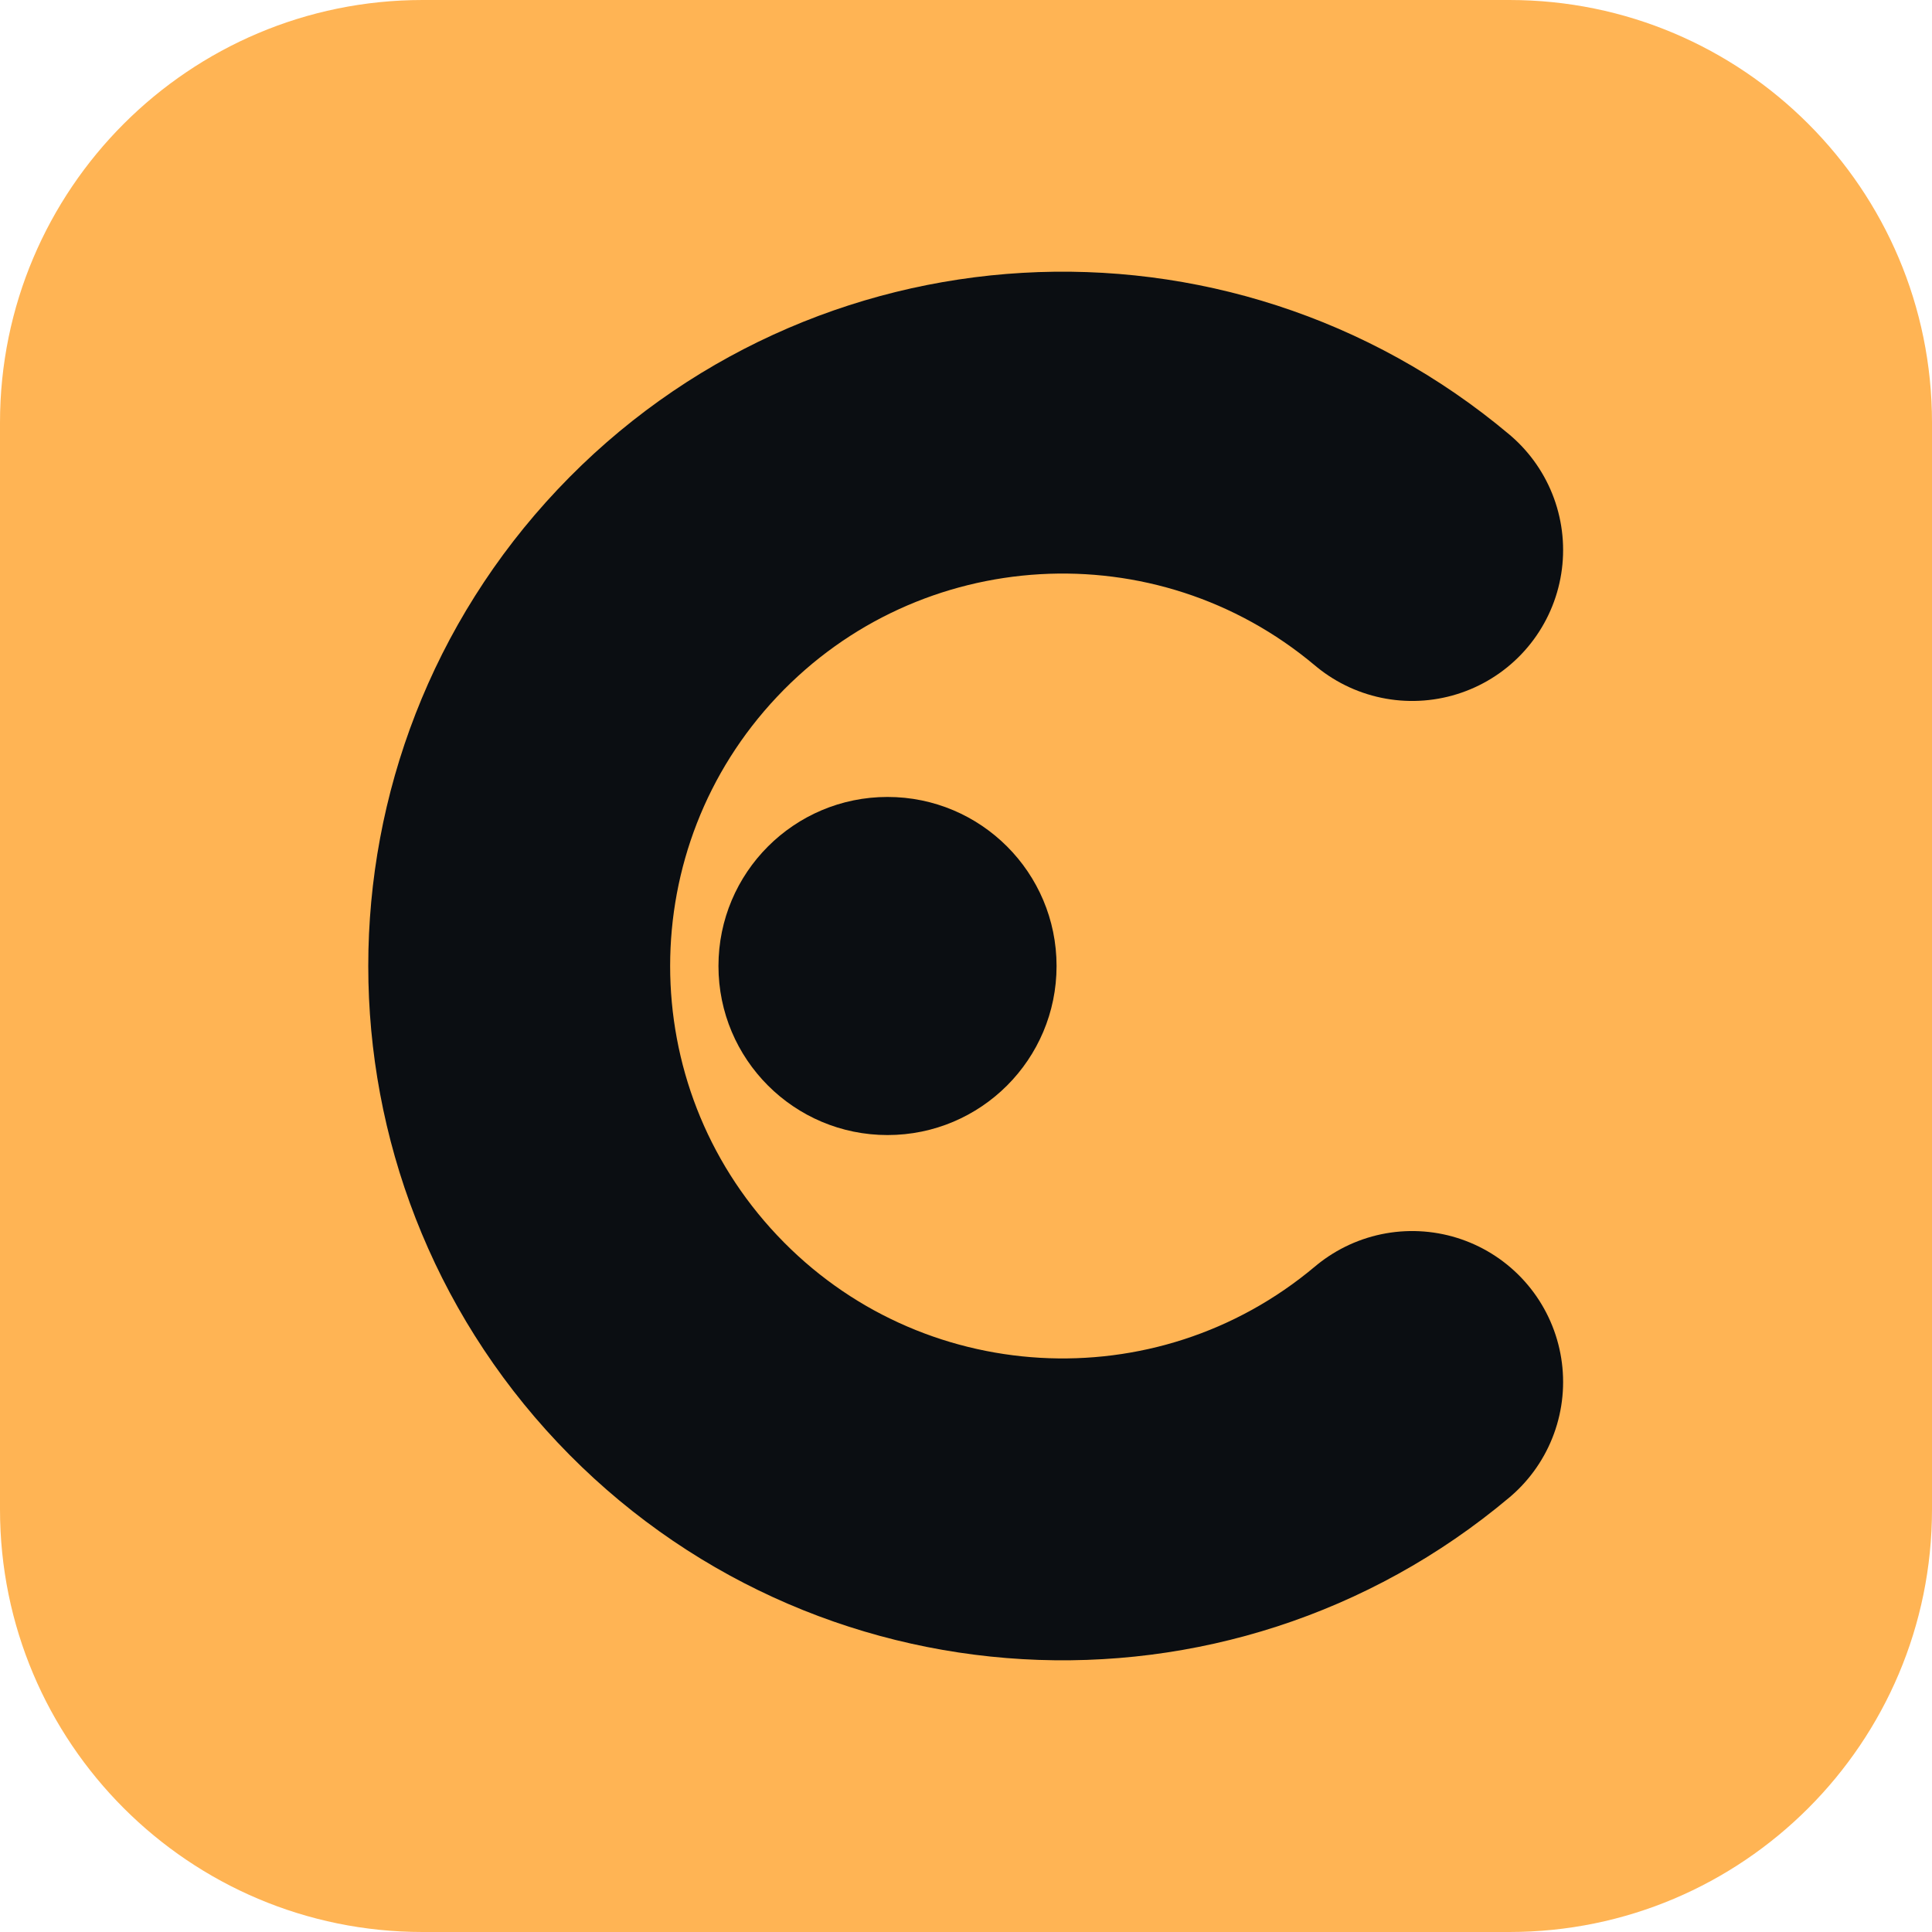
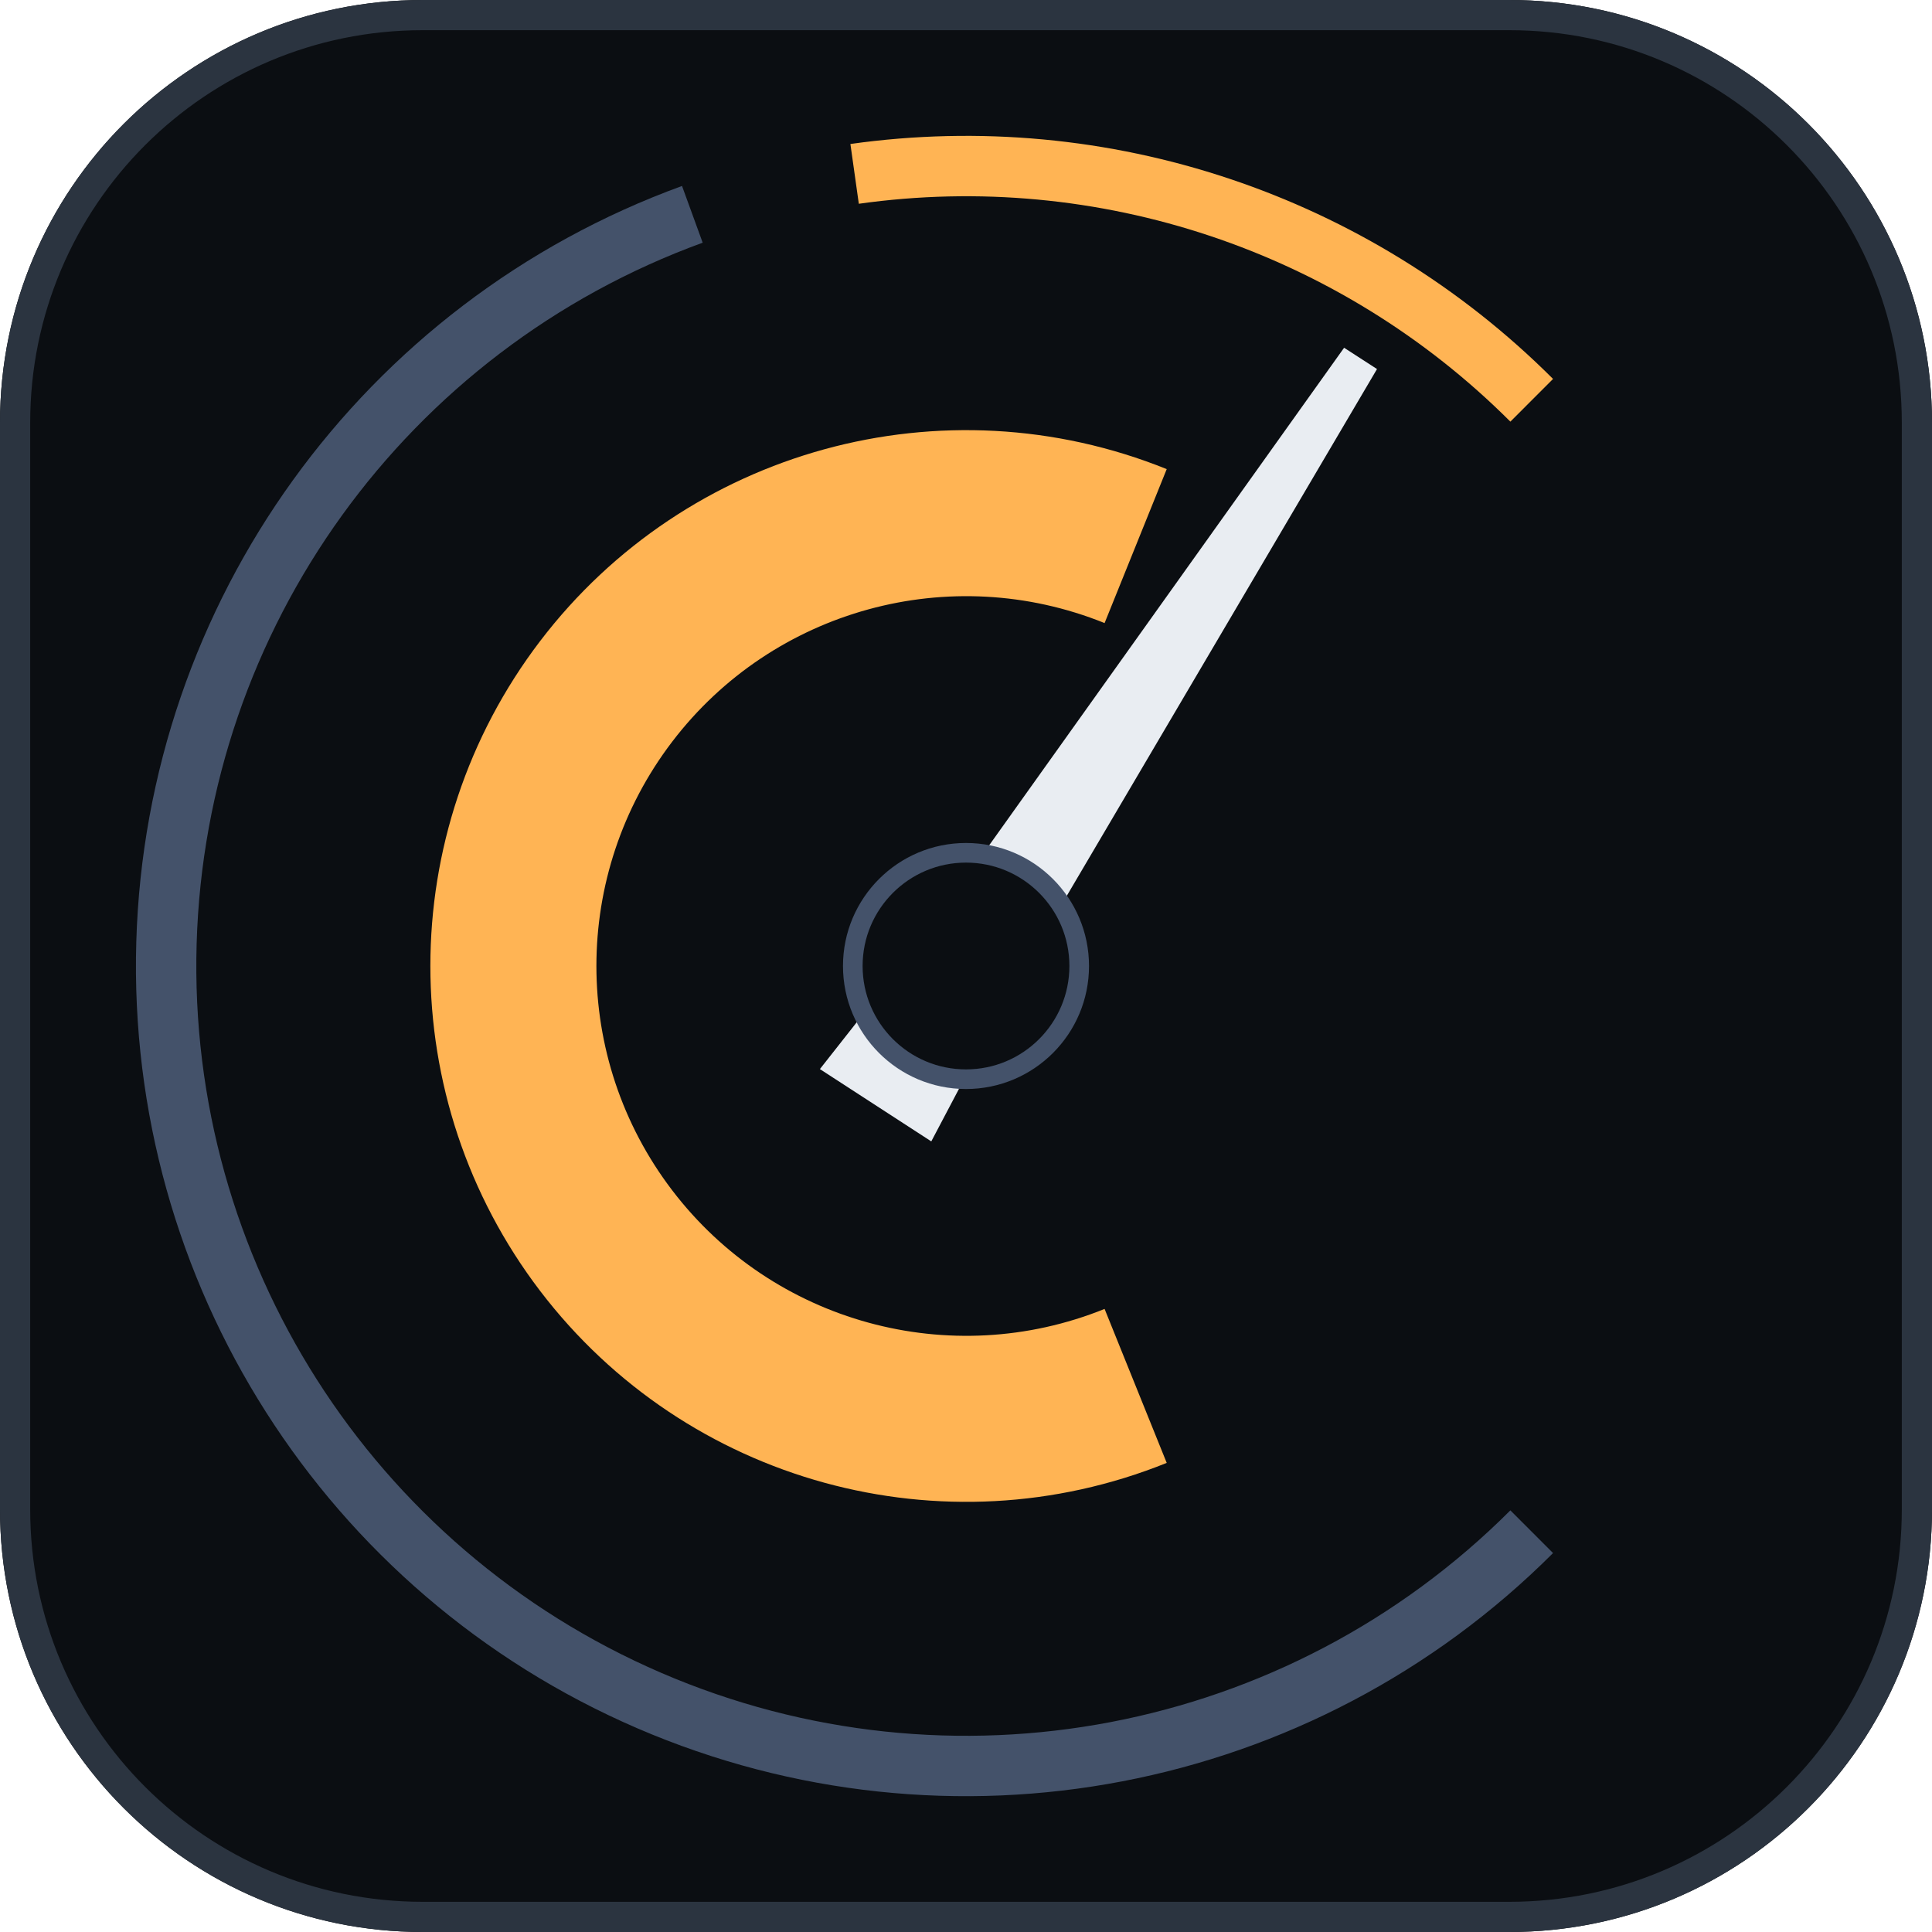
- <svg xmlns="http://www.w3.org/2000/svg" viewBox="0 0 32 32">
-   <rect width="32" height="32" rx="7" fill="#ffb454" />
-   <path d="M23.39 9.11A9 9 0 1 0 23.39 22.89" fill="none" stroke="#0b0e12" stroke-width="5" stroke-linecap="round" />
-   <circle cx="14.7" cy="16" r="2.8" fill="#0b0e12" />
+ <svg xmlns="http://www.w3.org/2000/svg" viewBox="0 0 128 128">
+   <rect width="128" height="128" rx="28" fill="#0b0e12" />
+   <rect x="1" y="1" width="126" height="126" rx="27" fill="none" stroke="#2b3440" stroke-width="2" />
+   <path d="M101.48 101.48A53 53 0 1 1 45.87 14.20" fill="none" stroke="#44526a" stroke-width="4" />
+   <path d="M56.62 11.52A53 53 0 0 1 101.48 26.52" fill="none" stroke="#ffb454" stroke-width="4" />
+   <path d="M75.24 91.82A30 30 0 1 1 75.24 36.18" fill="none" stroke="#ffb454" stroke-width="11" />
+   <path d="M91.23 24.45L89.05 23.04L61.15 62.15L54.32 70.83L61.70 75.62L66.85 65.85Z" fill="#e9edf2" />
+   <circle cx="64" cy="64" r="7.5" fill="#0b0e12" stroke="#44526a" stroke-width="1.3" />
</svg>
